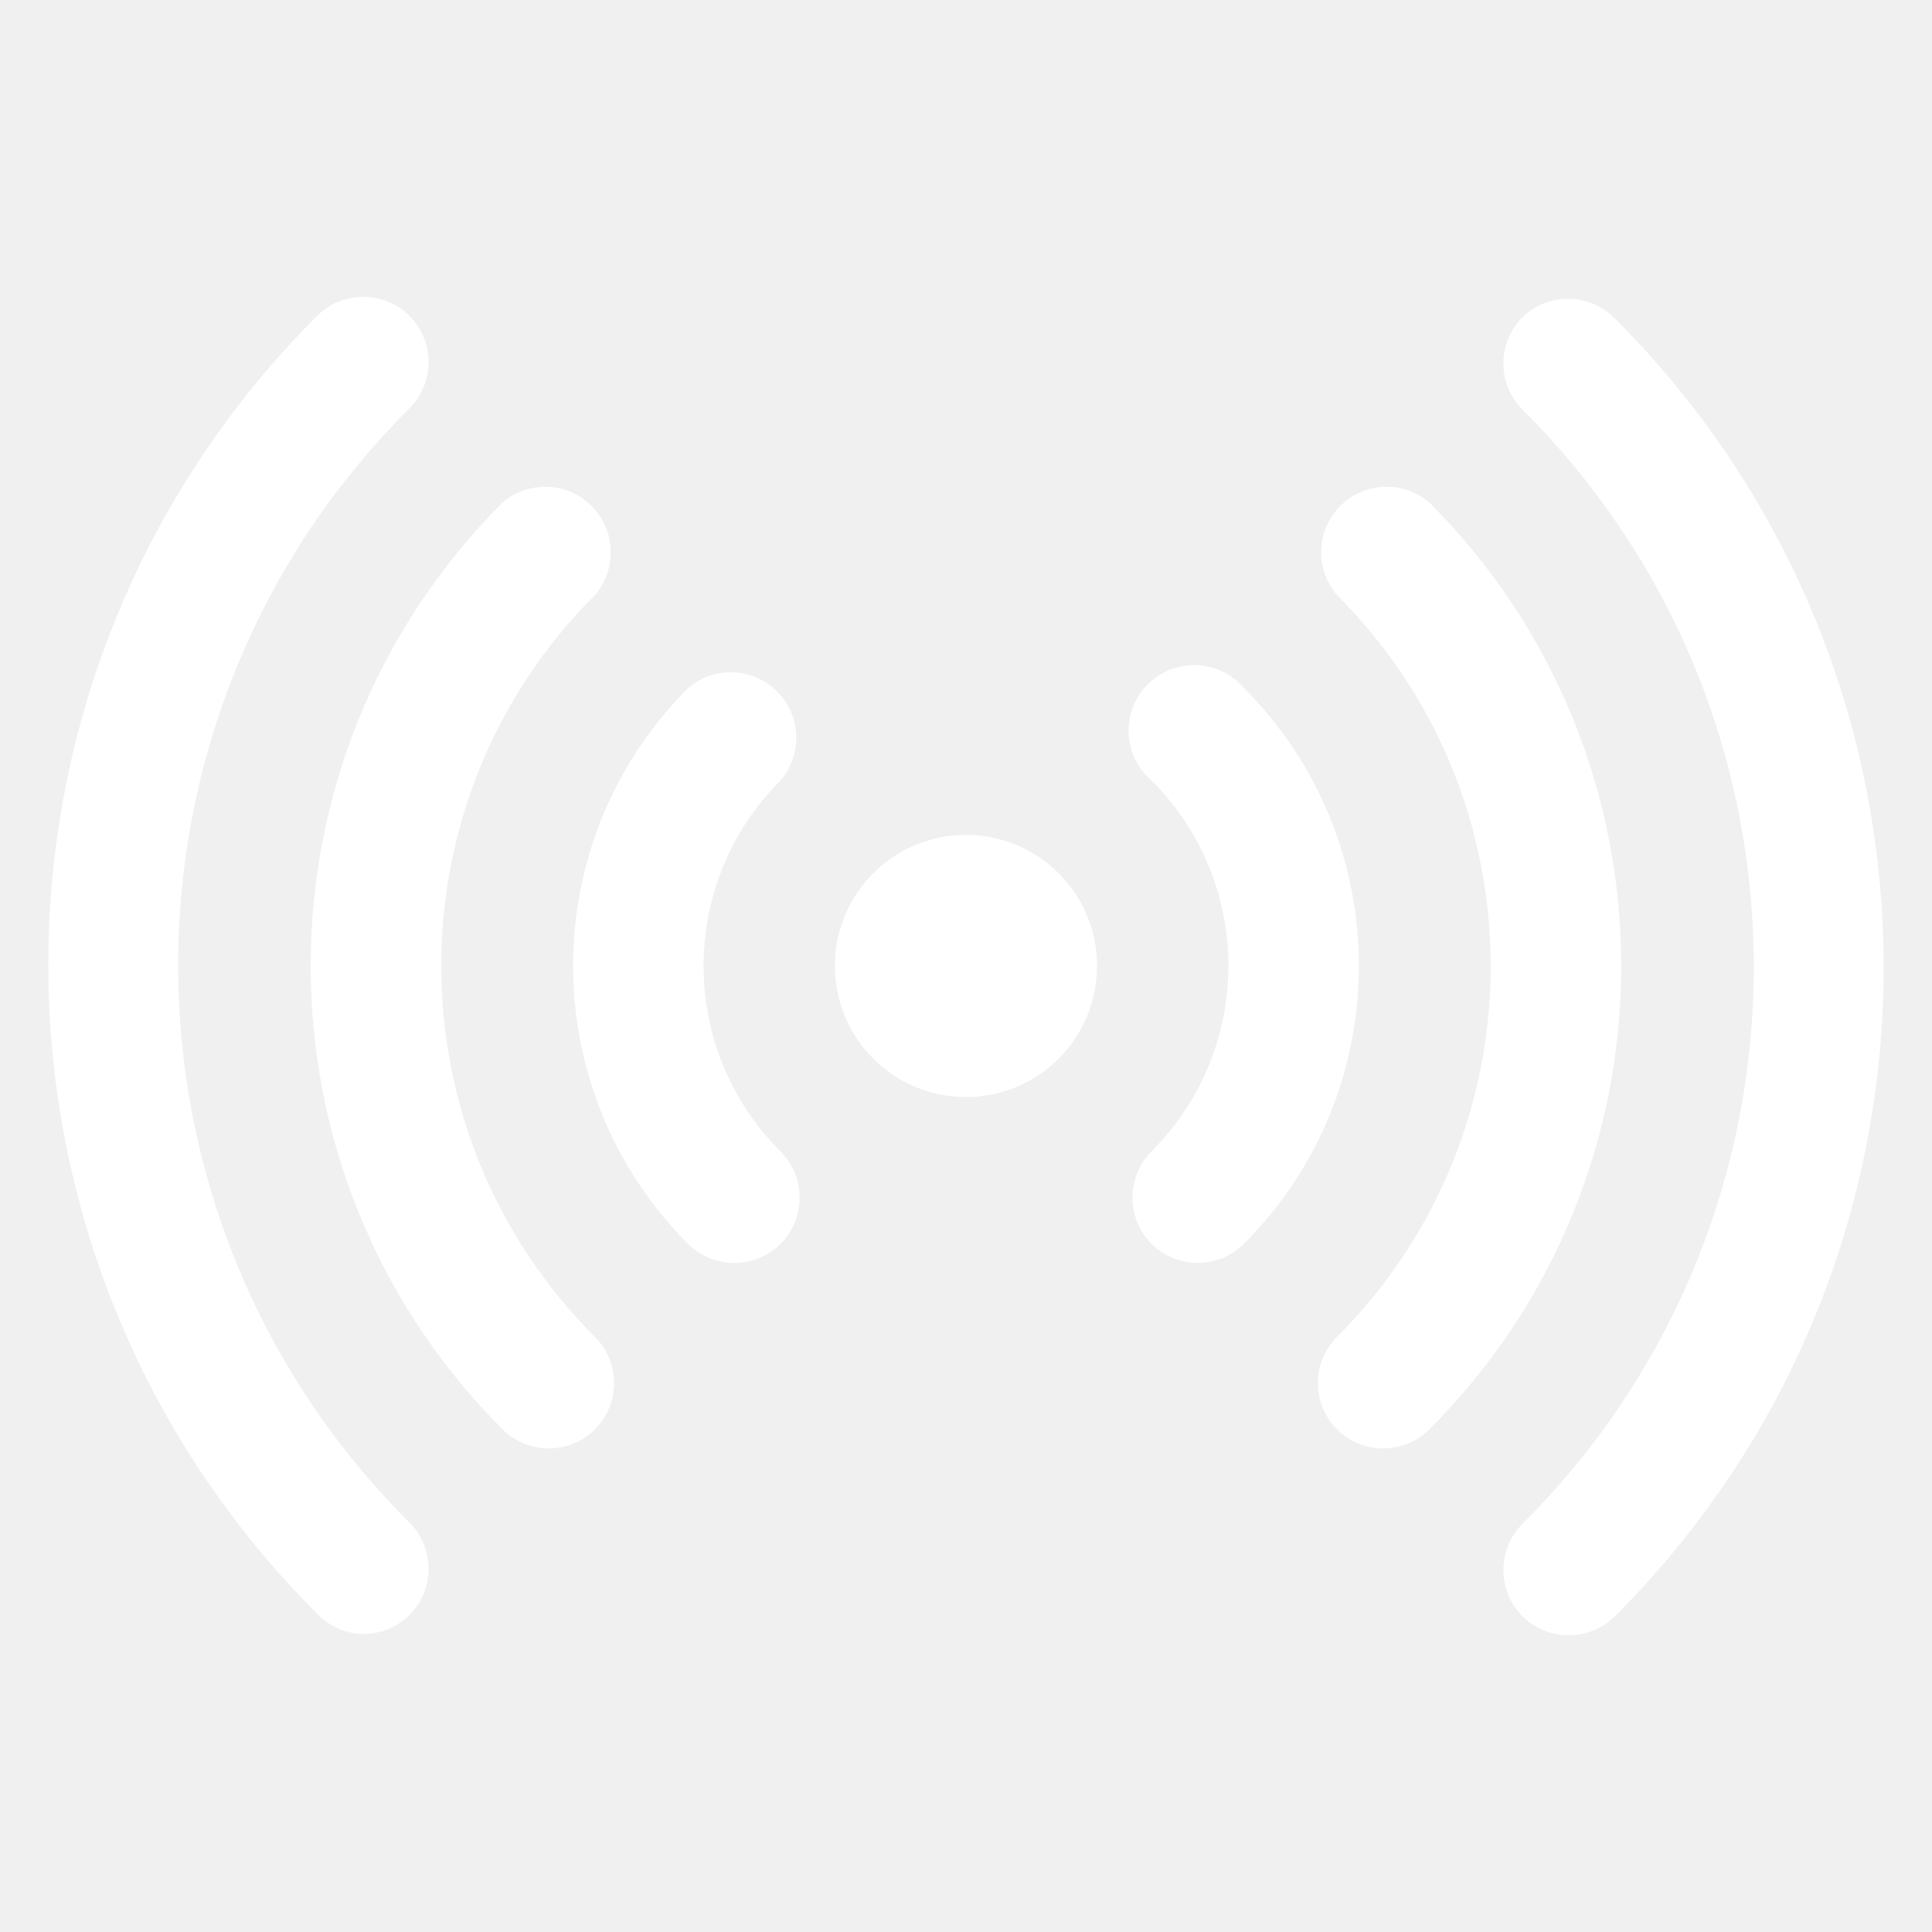
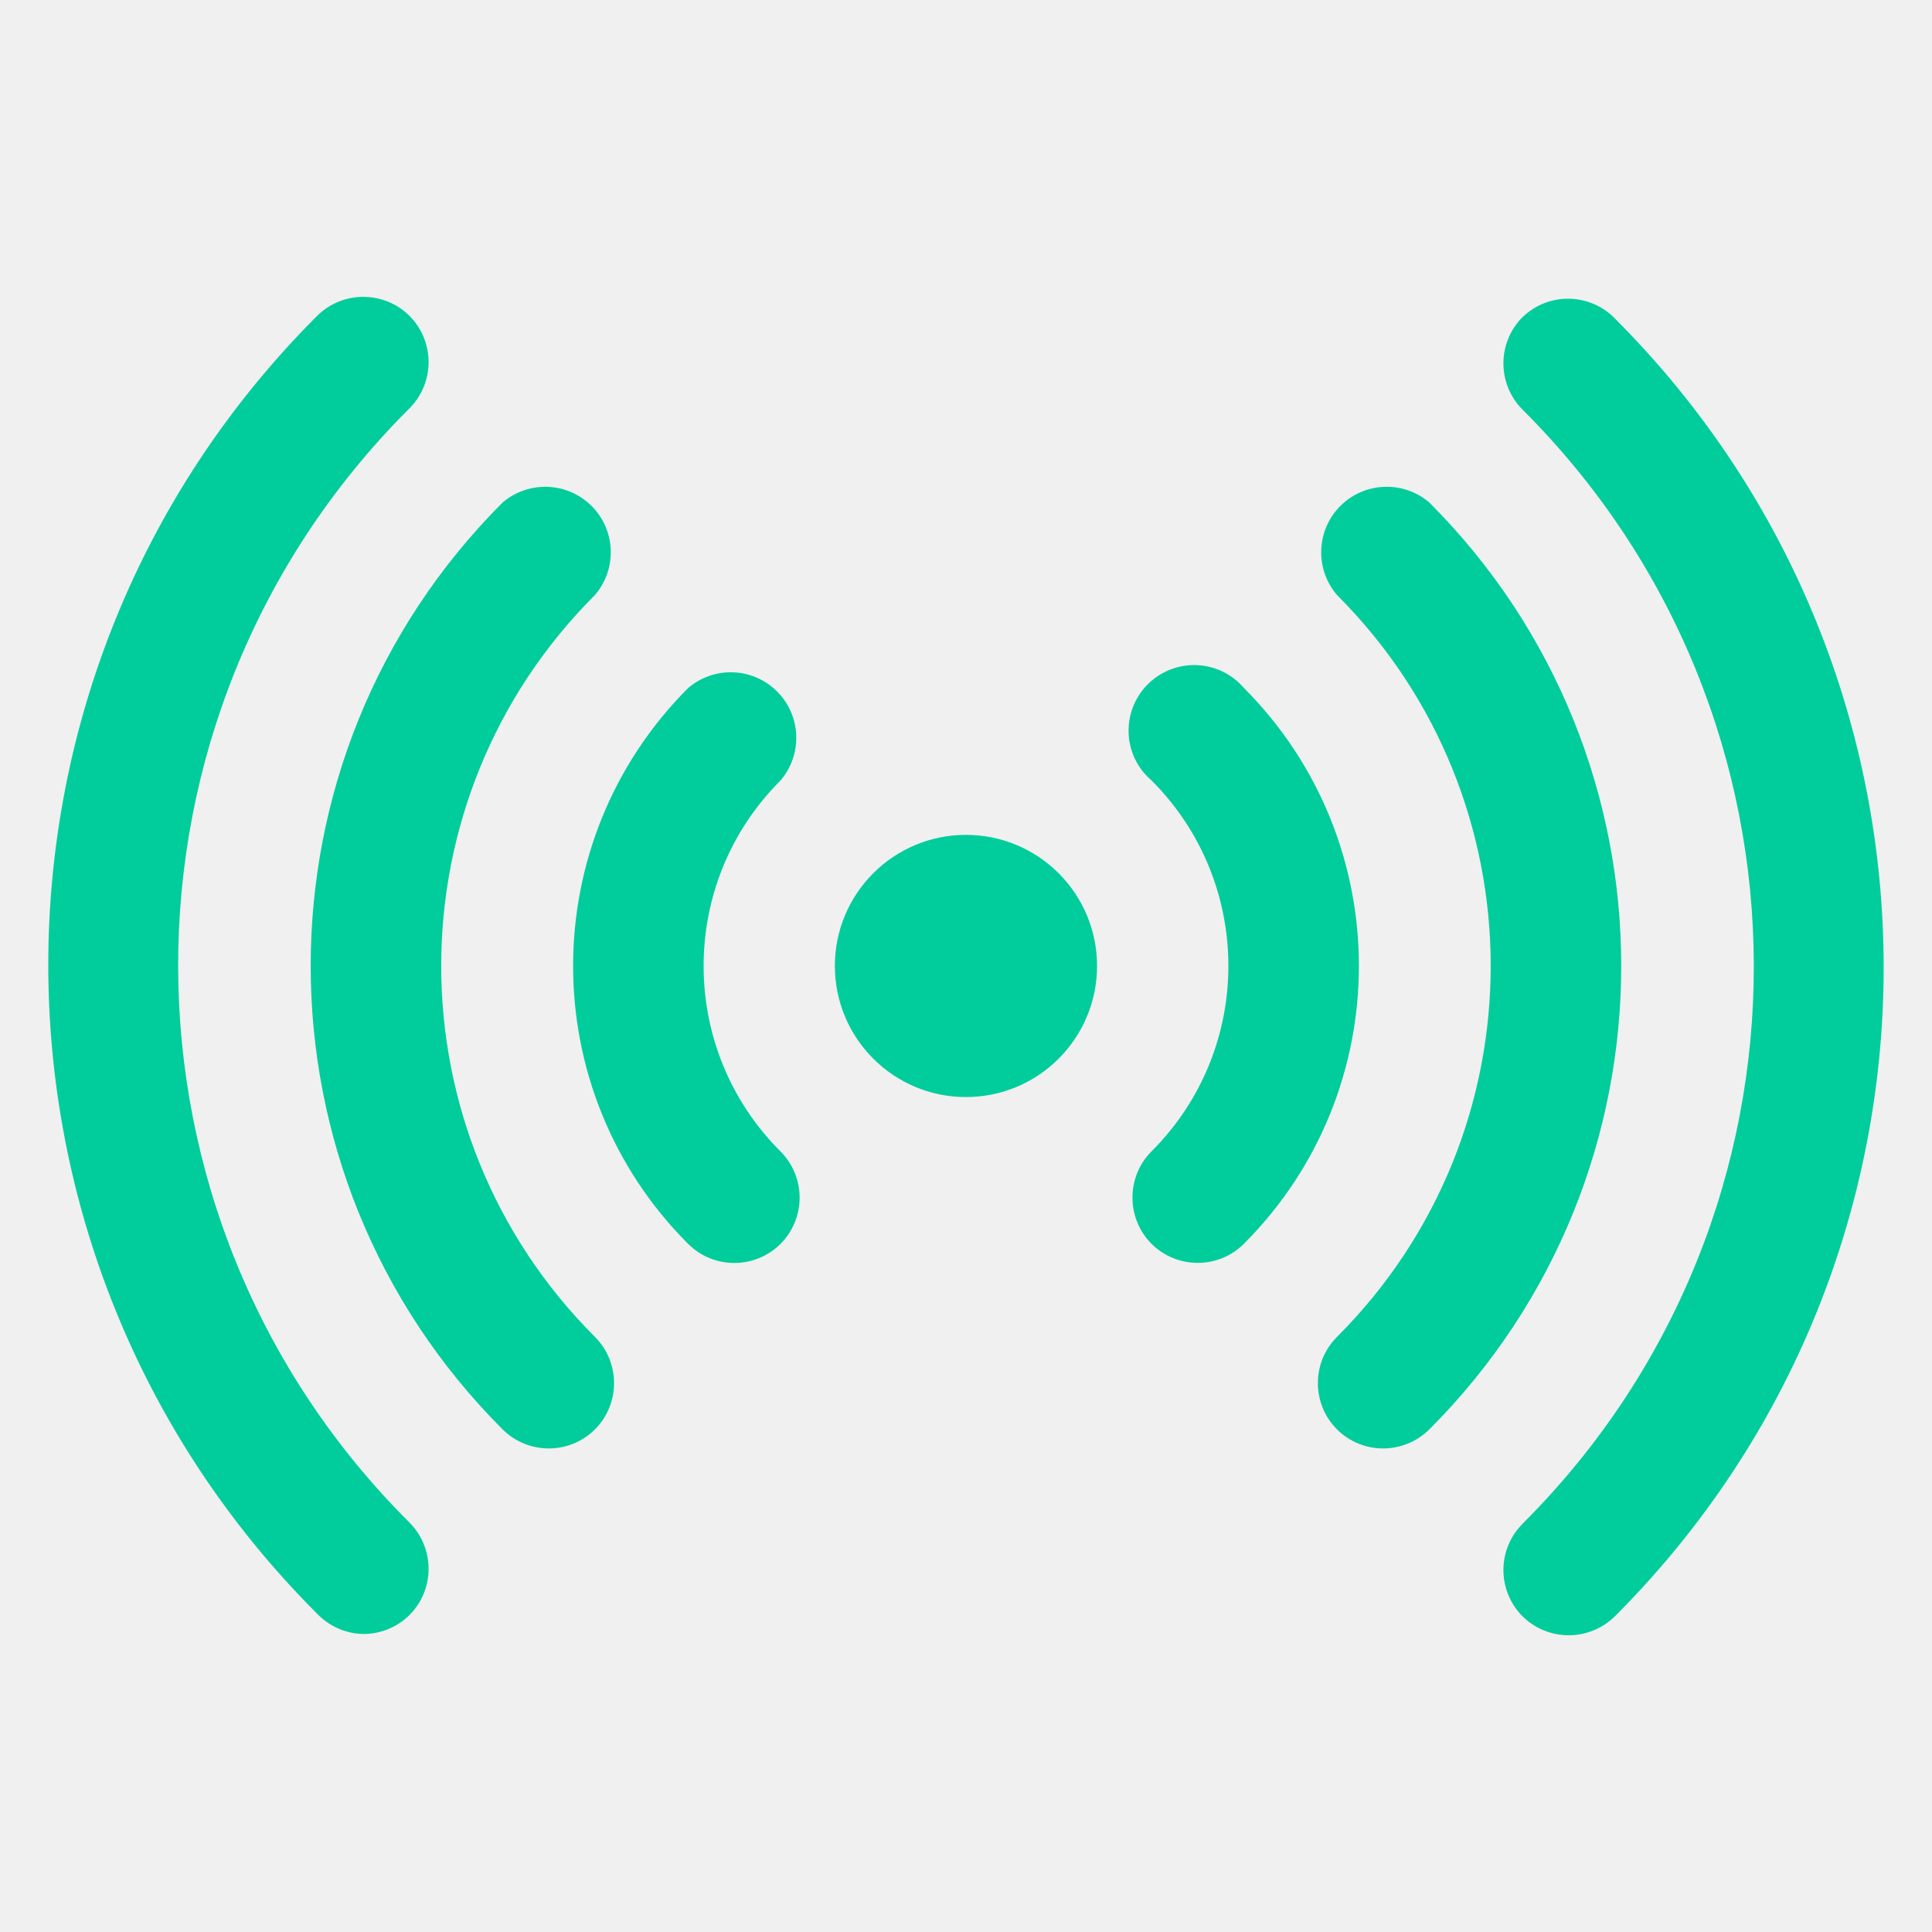
<svg xmlns="http://www.w3.org/2000/svg" width="24" height="24" viewBox="0 0 24 24" fill="none">
-   <path d="M4.517 20.298C4.73 20.297 4.935 20.213 5.087 20.062C5.403 19.745 5.403 19.232 5.087 18.914C1.264 15.105 1.254 8.919 5.063 5.096C5.071 5.088 5.079 5.08 5.087 5.072C5.403 4.755 5.403 4.242 5.087 3.924C4.769 3.609 4.256 3.609 3.939 3.924C-0.513 8.376 -0.513 15.593 3.938 20.045L3.939 20.046C4.09 20.204 4.298 20.295 4.517 20.298Z" fill="white" />
-   <path d="M6.243 17.756C6.561 18.072 7.074 18.072 7.391 17.756C7.707 17.438 7.707 16.925 7.391 16.608C4.846 14.065 4.844 9.941 7.386 7.396C7.388 7.394 7.39 7.392 7.391 7.391C7.684 7.049 7.644 6.535 7.303 6.243C6.998 5.982 6.548 5.982 6.243 6.243C3.065 9.422 3.065 14.576 6.243 17.756Z" fill="white" />
-   <path d="M8.548 15.452C8.865 15.768 9.378 15.768 9.696 15.452C10.012 15.134 10.012 14.621 9.696 14.304C8.423 13.033 8.422 10.971 9.693 9.698L9.696 9.695C9.988 9.354 9.949 8.84 9.607 8.547C9.302 8.286 8.853 8.286 8.548 8.547C6.643 10.455 6.643 13.545 8.548 15.452Z" fill="white" />
-   <path d="M18.913 3.94C18.597 4.257 18.597 4.77 18.913 5.088C22.735 8.897 22.746 15.083 18.936 18.906C18.929 18.914 18.921 18.922 18.913 18.93C18.597 19.247 18.597 19.76 18.913 20.078C19.064 20.228 19.269 20.313 19.483 20.314C19.699 20.315 19.907 20.23 20.061 20.078C24.512 15.626 24.513 8.409 20.061 3.957L20.061 3.956C19.747 3.636 19.235 3.628 18.913 3.94Z" fill="white" />
-   <path d="M16.608 16.608C16.292 16.925 16.292 17.438 16.608 17.756C16.925 18.072 17.438 18.072 17.756 17.756C20.934 14.576 20.934 9.422 17.756 6.243C17.414 5.95 16.9 5.99 16.608 6.331C16.347 6.636 16.347 7.086 16.608 7.391C19.153 9.933 19.155 14.057 16.613 16.603C16.611 16.604 16.61 16.606 16.608 16.608Z" fill="white" />
-   <path d="M14.304 15.451C14.622 15.767 15.135 15.767 15.452 15.451C17.357 13.544 17.357 10.454 15.452 8.546C15.16 8.205 14.646 8.165 14.304 8.458C13.963 8.75 13.923 9.264 14.215 9.606C14.243 9.637 14.272 9.667 14.304 9.694C15.577 10.966 15.578 13.028 14.307 14.3L14.304 14.303C13.989 14.62 13.989 15.133 14.304 15.451Z" fill="white" />
-   <path d="M11.999 13.628C12.899 13.628 13.628 12.899 13.628 11.999C13.628 11.1 12.899 10.371 11.999 10.371C11.1 10.371 10.371 11.1 10.371 11.999C10.371 12.899 11.1 13.628 11.999 13.628Z" fill="white" />
+   <path d="M4.517 20.298C4.73 20.297 4.935 20.213 5.087 20.062C5.403 19.745 5.403 19.232 5.087 18.914C1.264 15.105 1.254 8.919 5.063 5.096C5.071 5.088 5.079 5.08 5.087 5.072C5.403 4.755 5.403 4.242 5.087 3.924C4.769 3.609 4.256 3.609 3.939 3.924C-0.513 8.376 -0.513 15.593 3.938 20.045L3.939 20.046C4.09 20.204 4.298 20.295 4.517 20.298Z" fill="#00CD9B" />
+   <path d="M6.243 17.756C6.561 18.072 7.074 18.072 7.391 17.756C7.707 17.438 7.707 16.925 7.391 16.608C4.846 14.065 4.844 9.941 7.386 7.396C7.388 7.394 7.39 7.392 7.391 7.391C7.684 7.049 7.644 6.535 7.303 6.243C6.998 5.982 6.548 5.982 6.243 6.243C3.065 9.422 3.065 14.576 6.243 17.756Z" fill="#00CD9B" />
+   <path d="M8.548 15.452C8.865 15.768 9.378 15.768 9.696 15.452C10.012 15.134 10.012 14.621 9.696 14.304C8.423 13.033 8.422 10.971 9.693 9.698L9.696 9.695C9.988 9.354 9.949 8.84 9.607 8.547C9.302 8.286 8.853 8.286 8.548 8.547C6.643 10.455 6.643 13.545 8.548 15.452Z" fill="#00CD9B" />
+   <path d="M18.913 3.94C18.597 4.257 18.597 4.77 18.913 5.088C22.735 8.897 22.746 15.083 18.936 18.906C18.929 18.914 18.921 18.922 18.913 18.93C18.597 19.247 18.597 19.76 18.913 20.078C19.064 20.228 19.269 20.313 19.483 20.314C19.699 20.315 19.907 20.23 20.061 20.078C24.512 15.626 24.513 8.409 20.061 3.957L20.061 3.956C19.747 3.636 19.235 3.628 18.913 3.94Z" fill="#00CD9B" />
+   <path d="M16.608 16.608C16.292 16.925 16.292 17.438 16.608 17.756C16.925 18.072 17.438 18.072 17.756 17.756C20.934 14.576 20.934 9.422 17.756 6.243C17.414 5.95 16.9 5.99 16.608 6.331C16.347 6.636 16.347 7.086 16.608 7.391C19.153 9.933 19.155 14.057 16.613 16.603C16.611 16.604 16.61 16.606 16.608 16.608Z" fill="#00CD9B" />
+   <path d="M14.304 15.451C14.622 15.767 15.135 15.767 15.452 15.451C17.357 13.544 17.357 10.454 15.452 8.546C15.16 8.205 14.646 8.165 14.304 8.458C13.963 8.75 13.923 9.264 14.215 9.606C14.243 9.637 14.272 9.667 14.304 9.694C15.577 10.966 15.578 13.028 14.307 14.3L14.304 14.303C13.989 14.62 13.989 15.133 14.304 15.451Z" fill="#00CD9B" />
+   <path d="M11.999 13.628C12.899 13.628 13.628 12.899 13.628 11.999C13.628 11.1 12.899 10.371 11.999 10.371C11.1 10.371 10.371 11.1 10.371 11.999C10.371 12.899 11.1 13.628 11.999 13.628Z" fill="#00CD9B" />
</svg>
